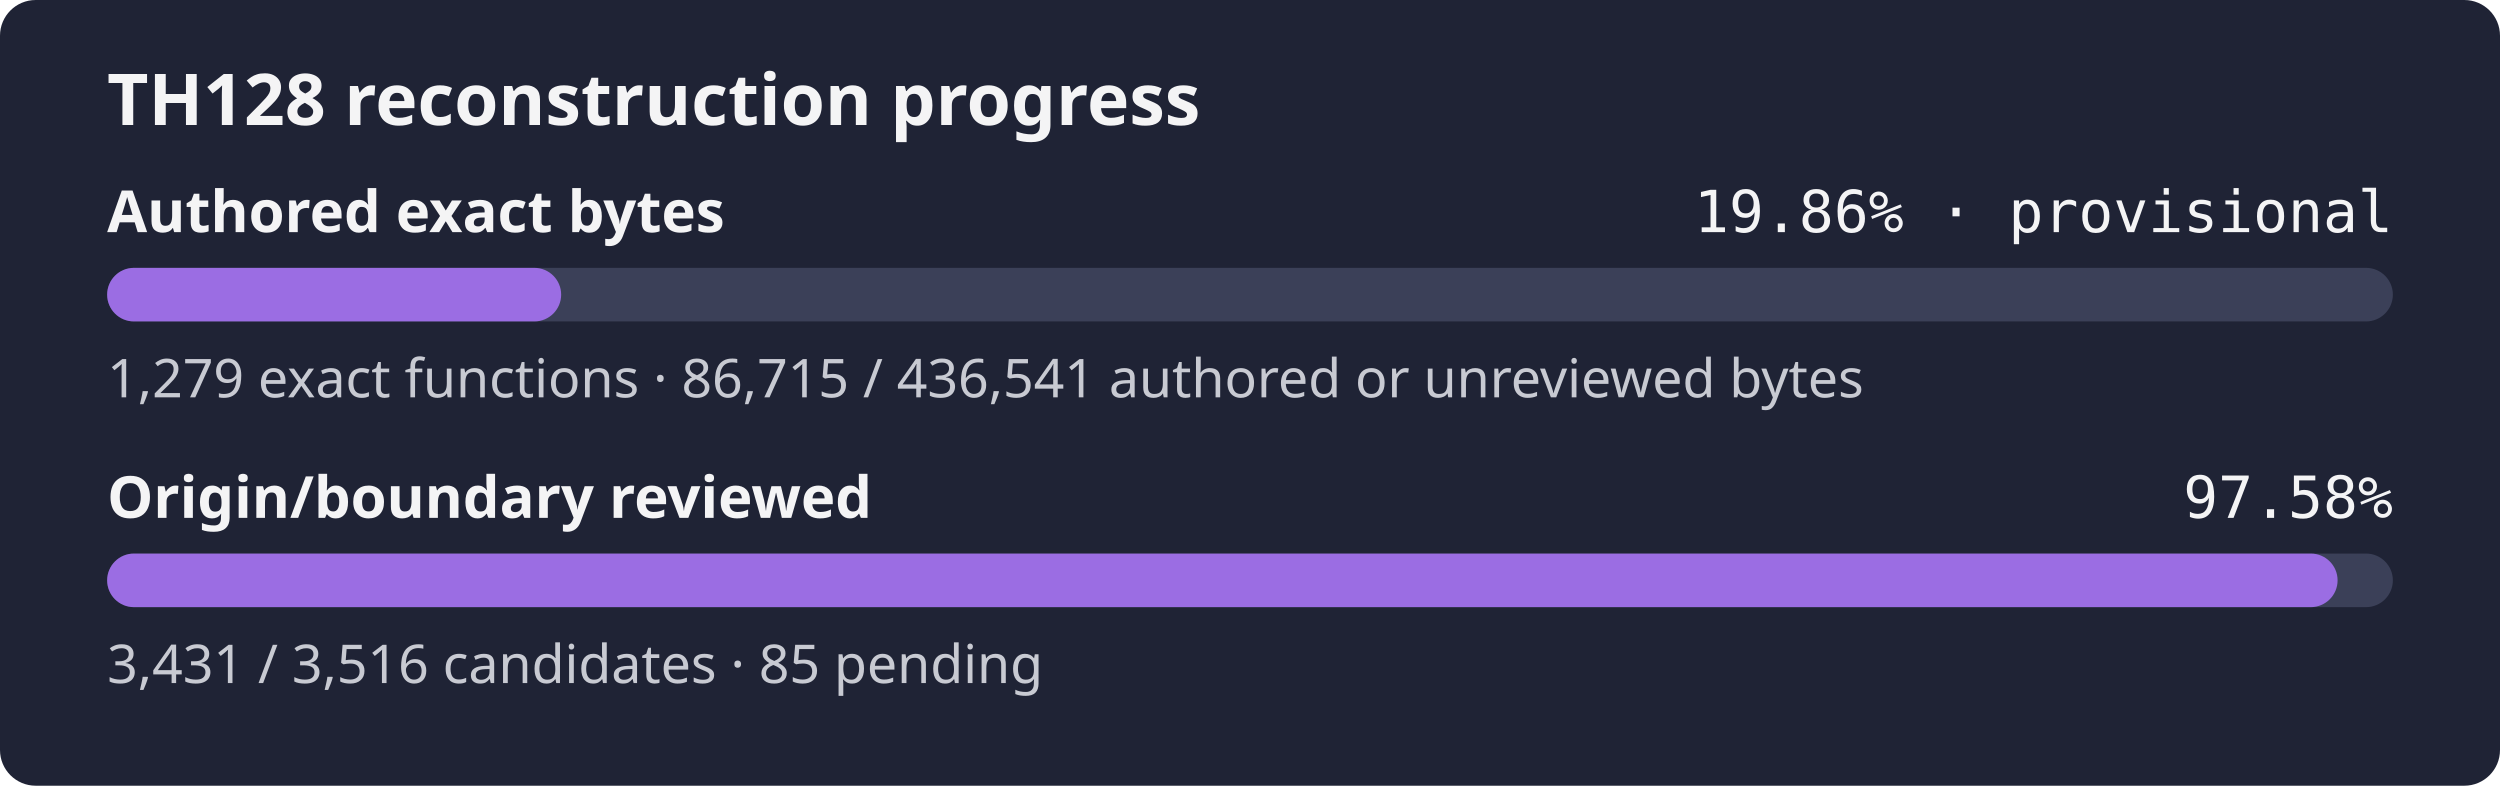
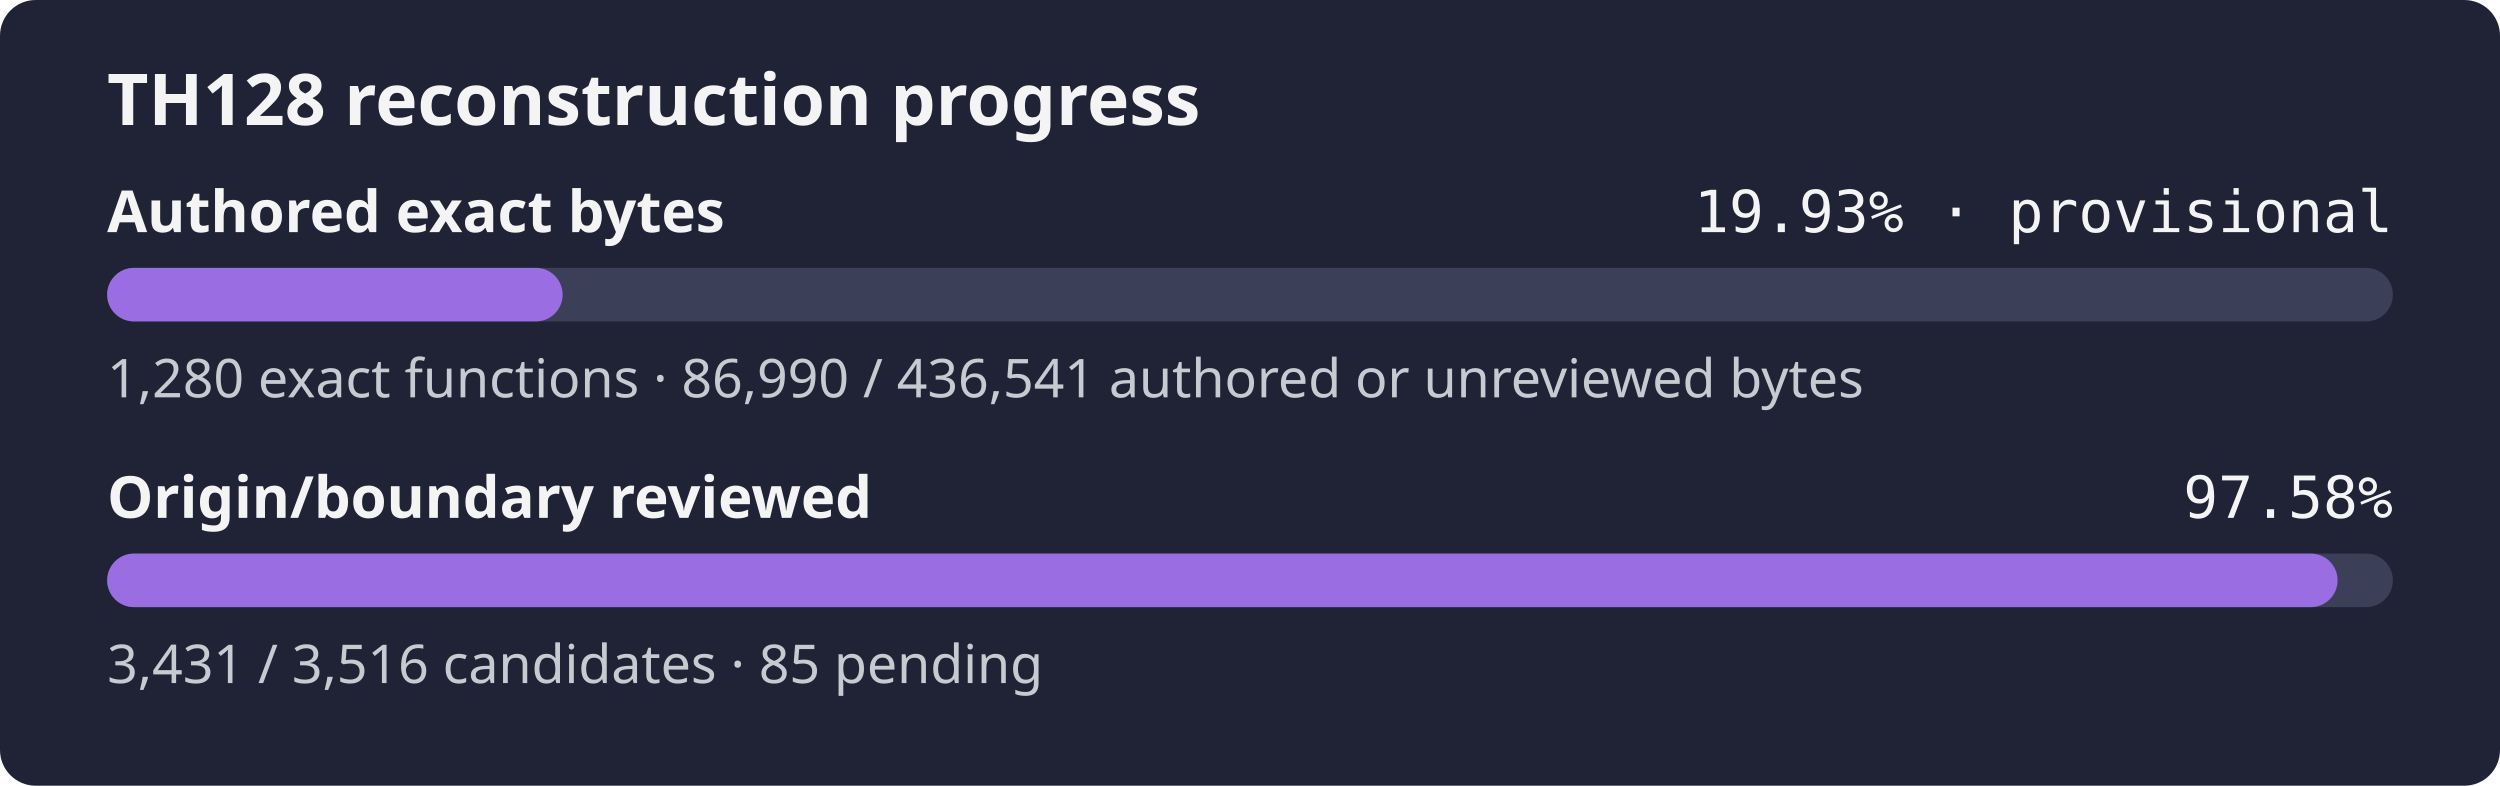
- <svg xmlns="http://www.w3.org/2000/svg" width="560" height="176" role="img" aria-label="TH128 reconstruction progress: currently classified authored bytes 19.86% exact, provisional inventory, origin and boundary review 97.58%">
+ <svg xmlns="http://www.w3.org/2000/svg" width="560" height="176" role="img" aria-label="TH128 reconstruction progress: currently classified authored bytes 19.93% exact, provisional inventory, origin and boundary review 97.58%">
  <rect width="560" height="176" rx="8" fill="#1f2335" />
  <text x="24" y="28" fill="#f4f4f5" font-family="sans-serif" font-size="16" font-weight="600">TH128 reconstruction progress</text>
  <text x="24" y="52" fill="#f4f4f5" font-family="sans-serif" font-size="13" font-weight="600">Authored exact bytes</text>
-   <text x="536" y="52" fill="#f4f4f5" text-anchor="end" font-family="monospace" font-size="13">19.86% · provisional</text>
+   <text x="536" y="52" fill="#f4f4f5" text-anchor="end" font-family="monospace" font-size="13">19.93% · provisional</text>
  <rect x="24" y="60" width="512" height="12" rx="6" fill="#3b4058" />
-   <rect x="24" y="60" width="101.70" height="12" rx="6" fill="#9b6de3" />
-   <text x="24" y="89" fill="#c8cad2" font-family="sans-serif" font-size="12">1,279 exact functions · 86,715 / 436,541 authored or unreviewed bytes</text>
+   <rect x="24" y="60" width="102.03" height="12" rx="6" fill="#9b6de3" />
+   <text x="24" y="89" fill="#c8cad2" font-family="sans-serif" font-size="12">1,280 exact functions · 86,990 / 436,541 authored or unreviewed bytes</text>
  <text x="24" y="116" fill="#f4f4f5" font-family="sans-serif" font-size="13" font-weight="600">Origin/boundary reviewed</text>
  <text x="536" y="116" fill="#f4f4f5" text-anchor="end" font-family="monospace" font-size="13">97.58%</text>
  <rect x="24" y="124" width="512" height="12" rx="6" fill="#3b4058" />
  <rect x="24" y="124" width="499.62" height="12" rx="6" fill="#9b6de3" />
  <text x="24" y="153" fill="#c8cad2" font-family="sans-serif" font-size="12">3,431 / 3,516 candidates · 85 pending</text>
</svg>
